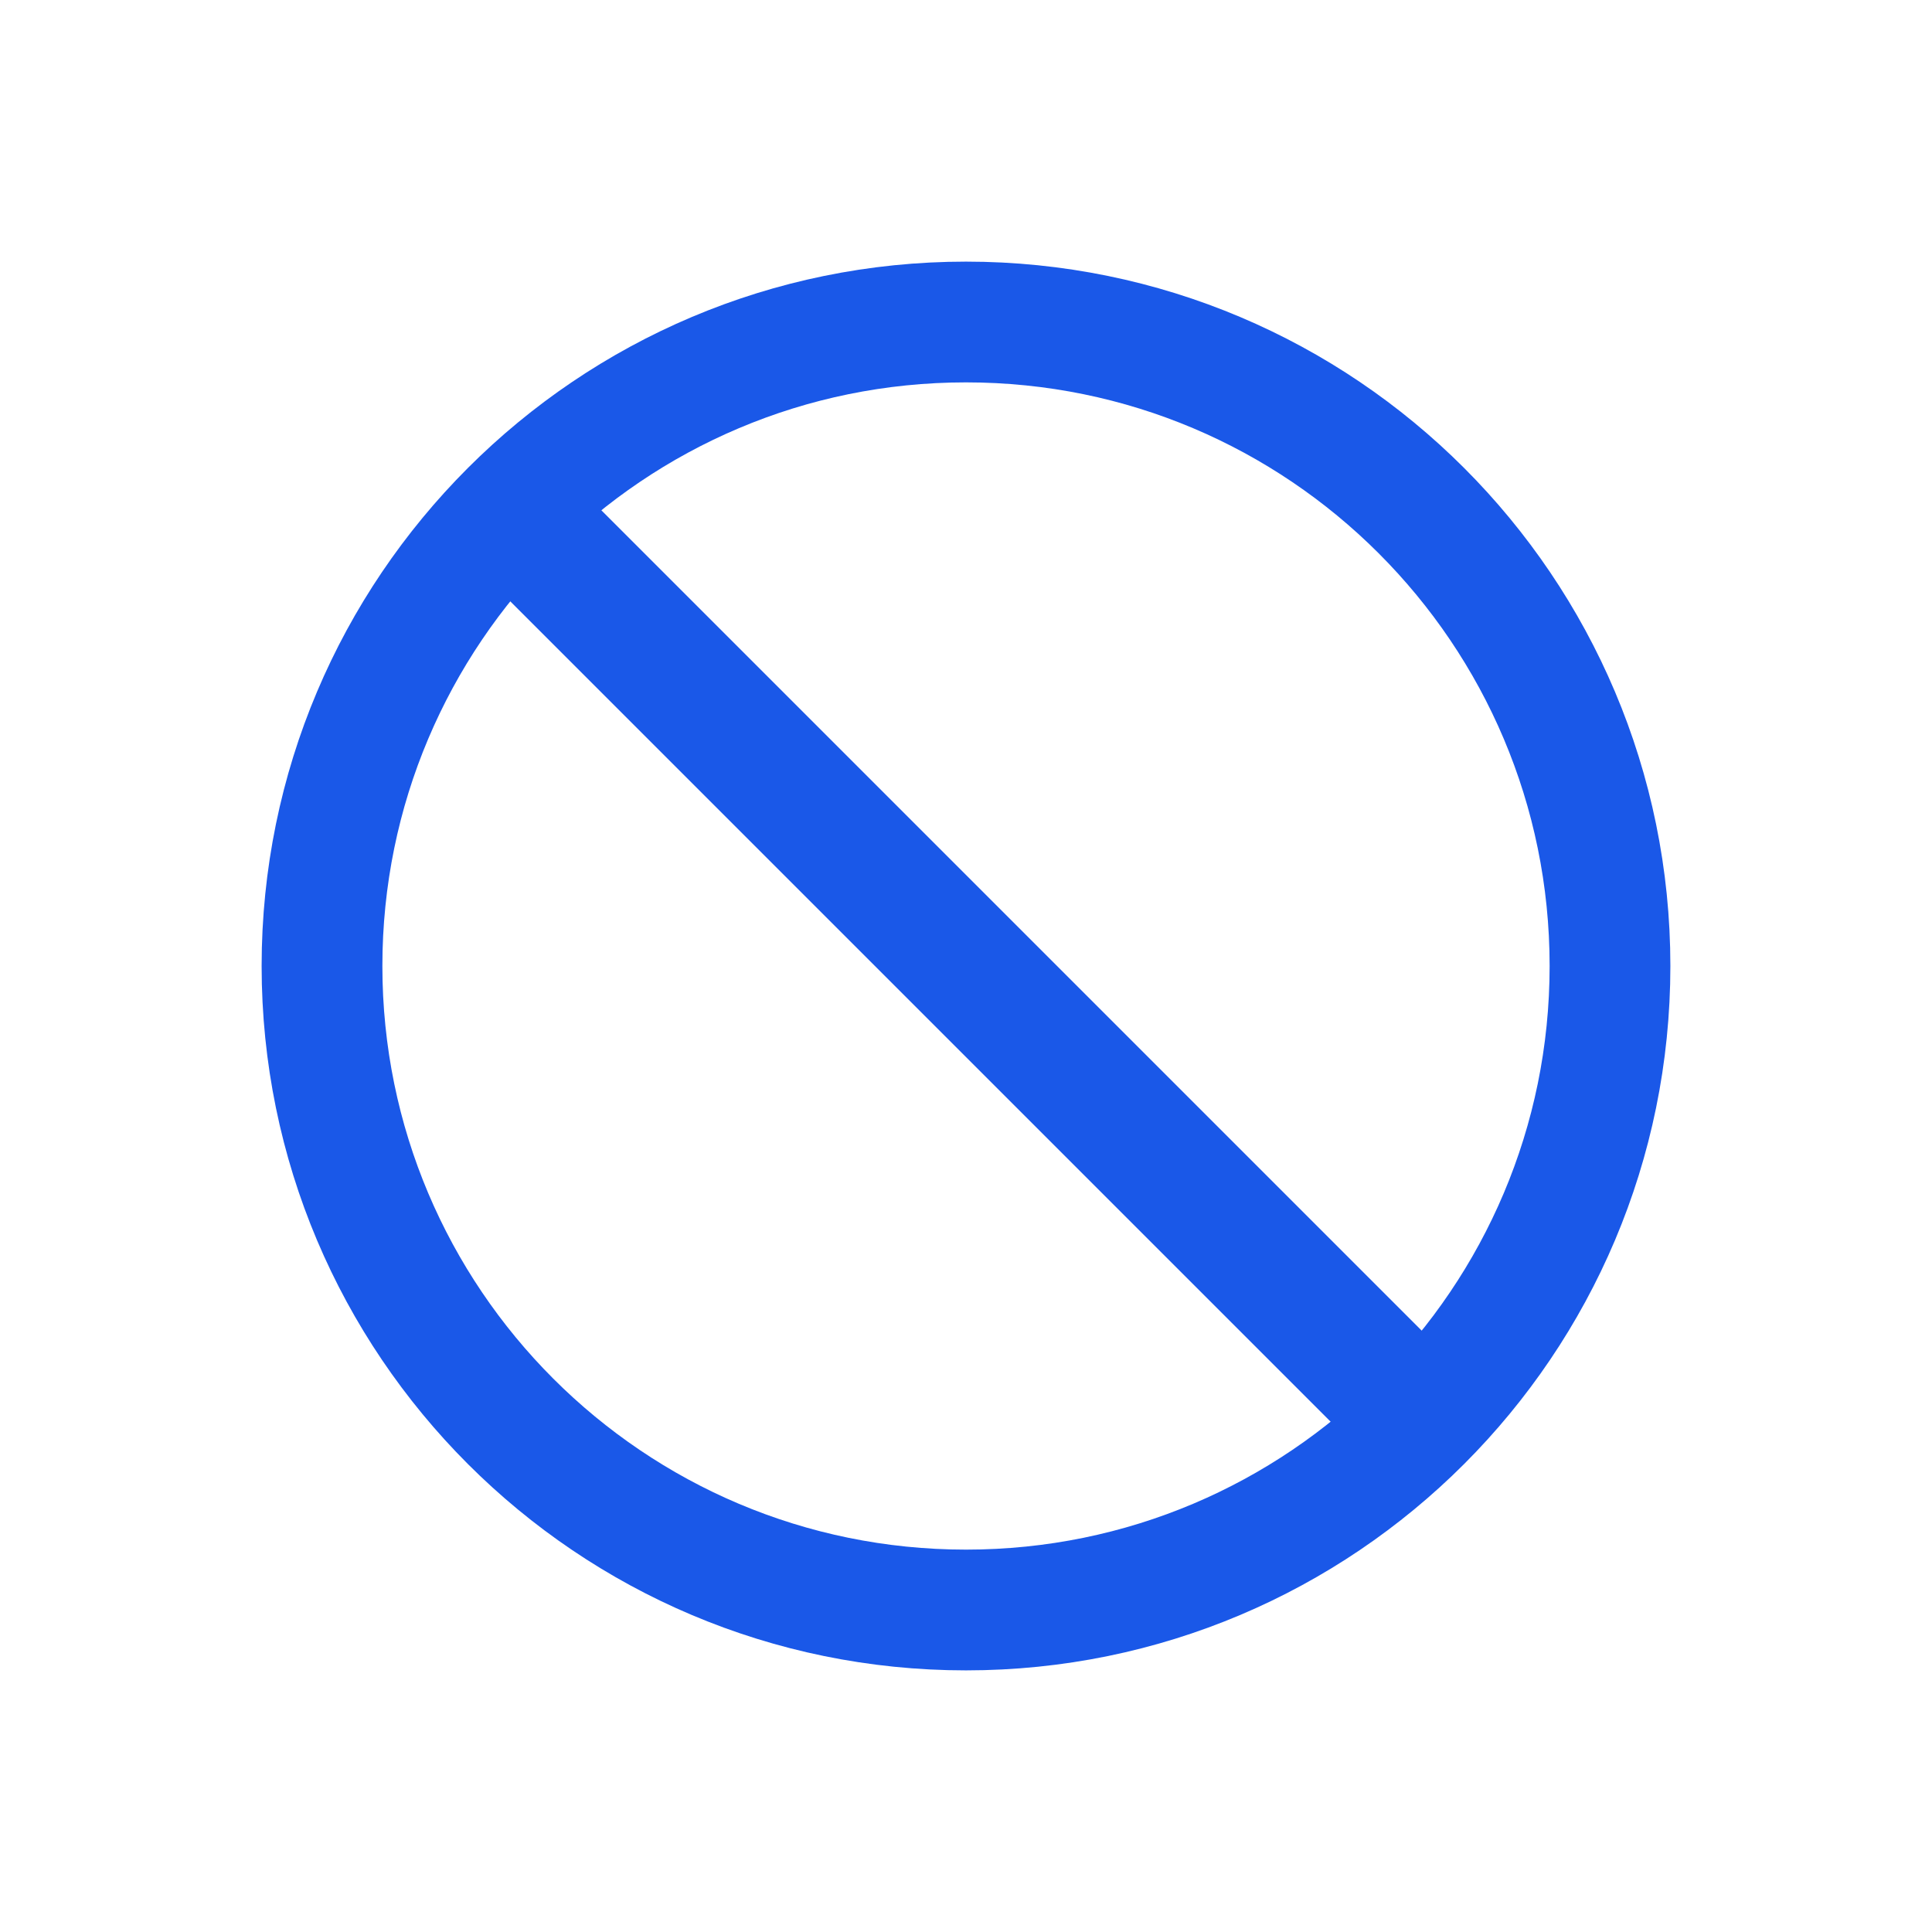
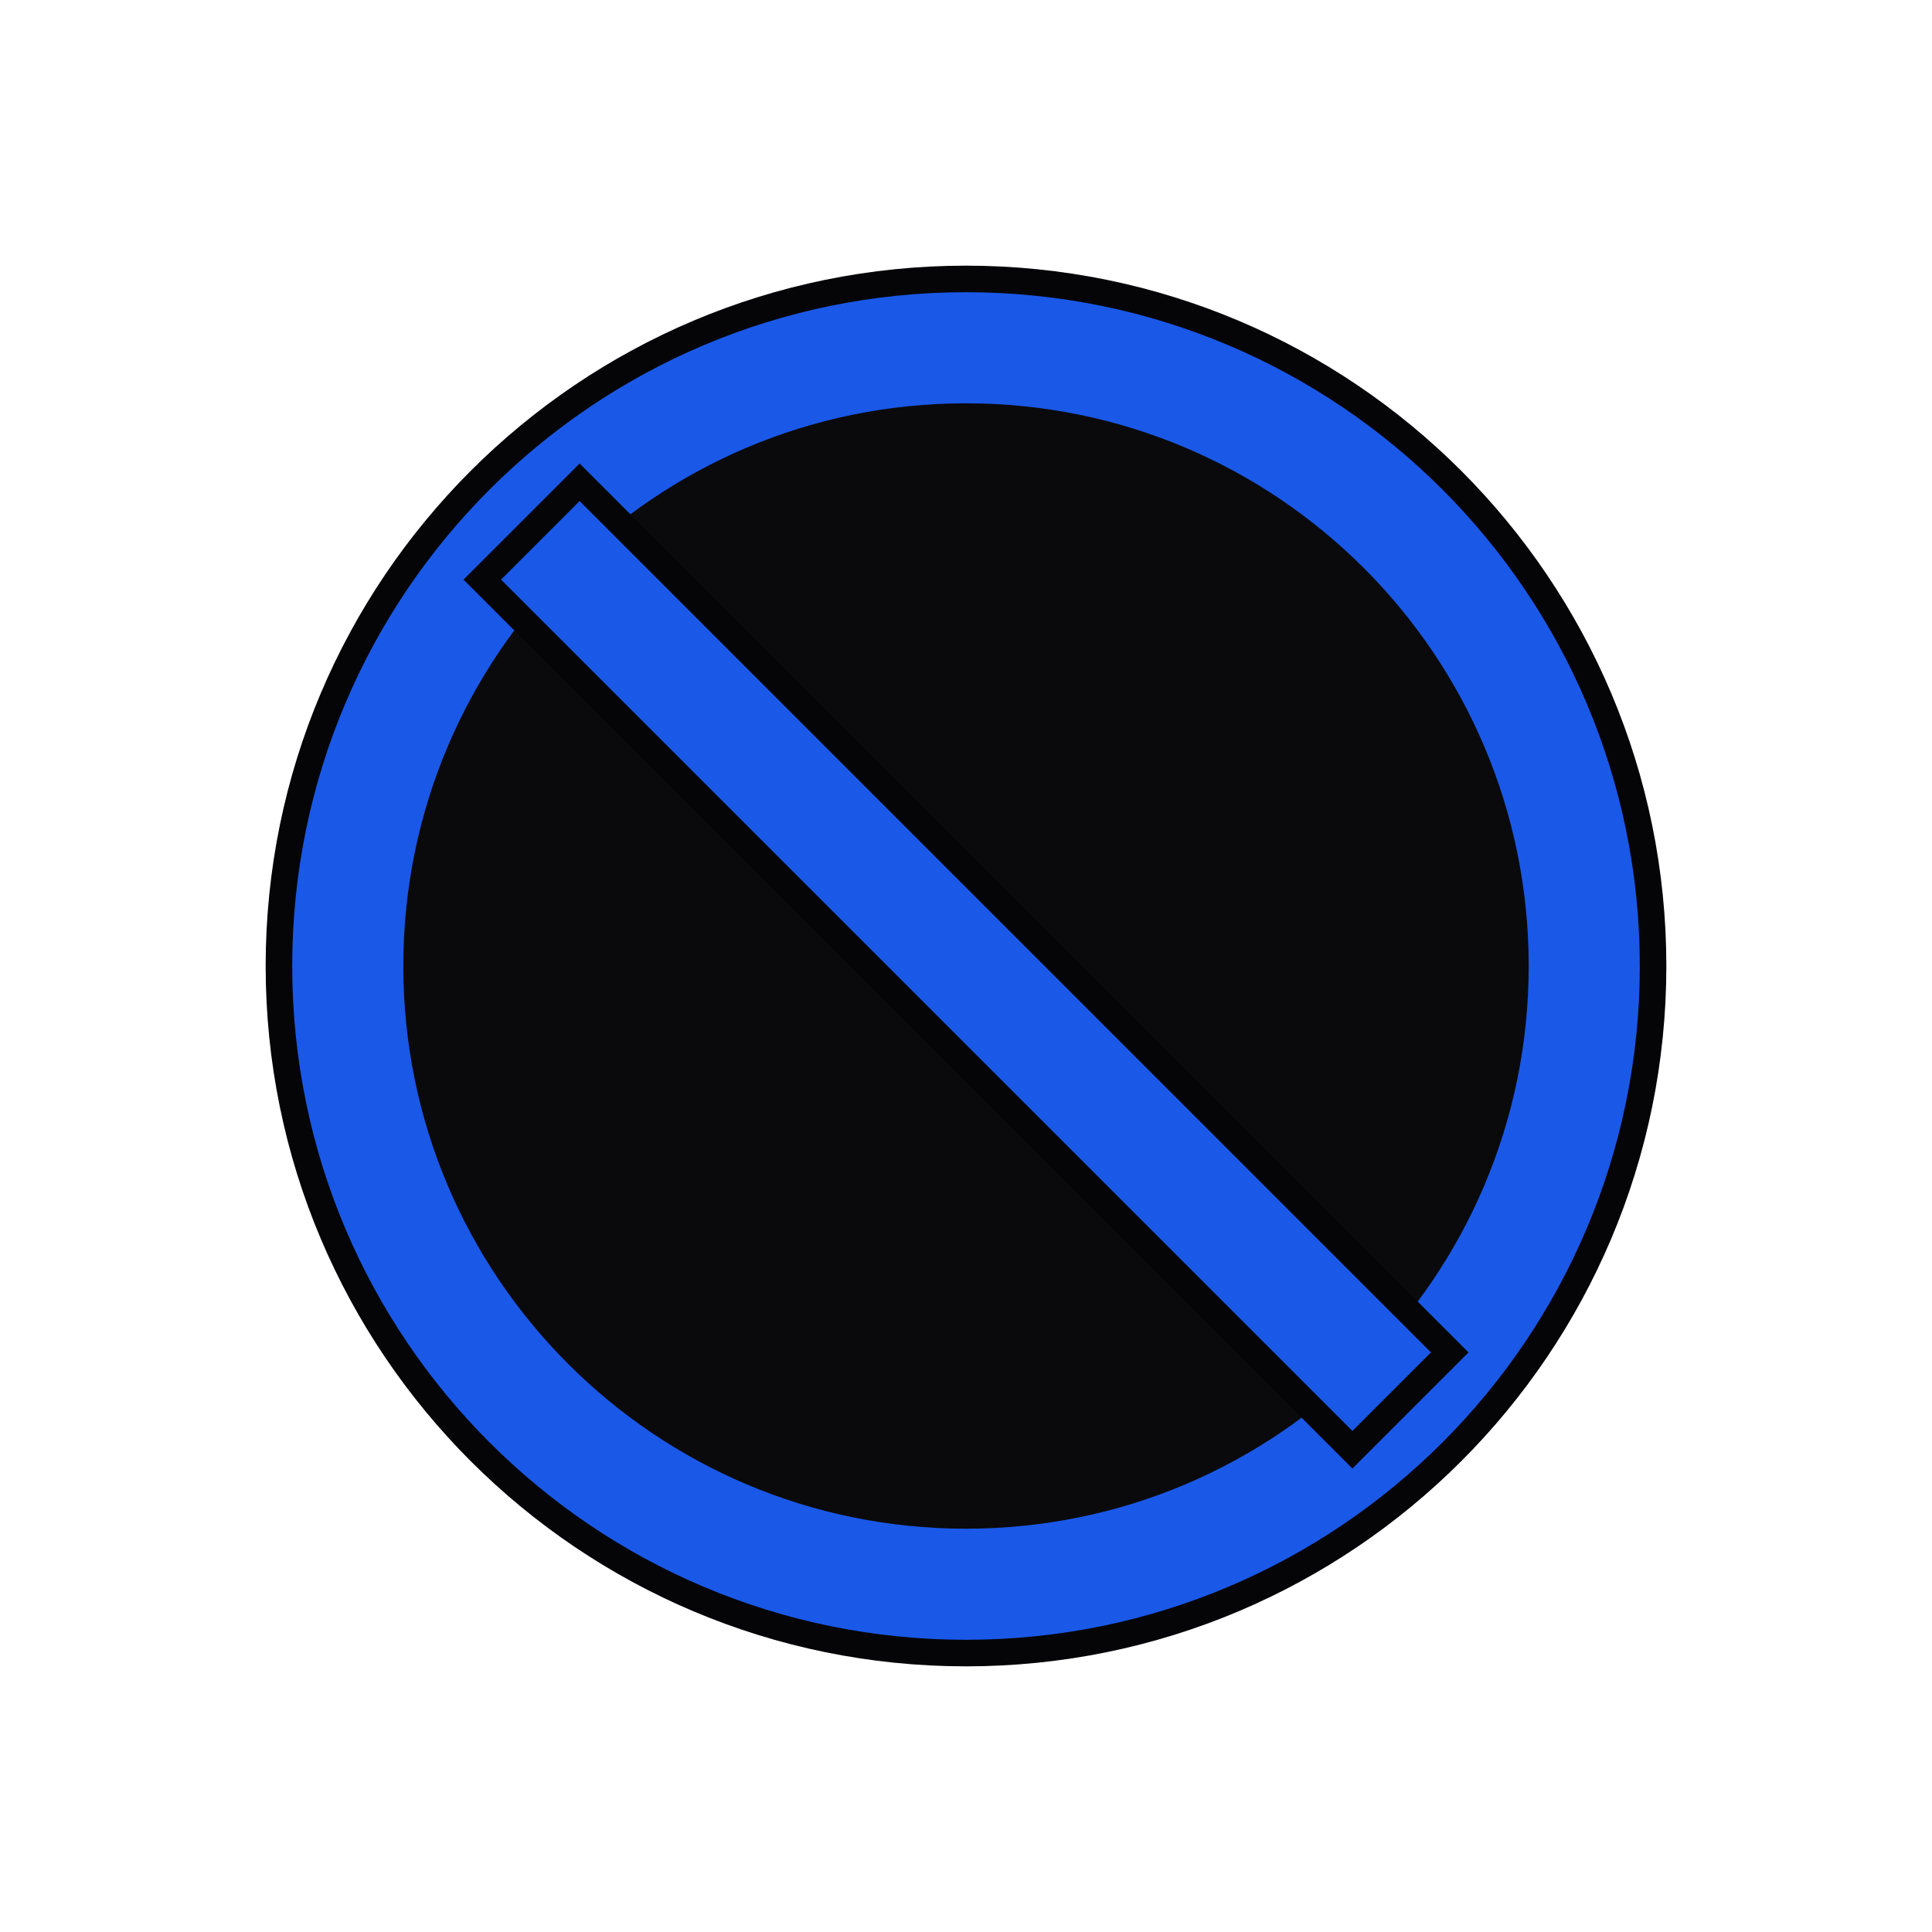
- <svg xmlns="http://www.w3.org/2000/svg" width="24" height="24" viewBox="0 0 24 24" fill="none">
-   <circle cx="12" cy="12" r="8" stroke="#1A58E8" stroke-width="1.5" />
-   <path d="M7 7l10 10" stroke="#1A58E8" stroke-width="1.6" stroke-linecap="square" />
+ <svg xmlns="http://www.w3.org/2000/svg" width="25" height="25" viewBox="0 0 20 20">
+   <circle cx="10" cy="10" r="6.4" fill="#0A0A0C" stroke="#050508" stroke-width="1.7" />
+   <circle cx="10" cy="10" r="6.4" fill="#0A0A0C" stroke="#1A58E8" stroke-width="1.15" />
+   <path fill="none" stroke="#050508" stroke-width="1.7" stroke-linecap="square" d="M6 6l8 8" />
+   <path fill="none" stroke="#1A58E8" stroke-width="1.15" stroke-linecap="square" d="M6 6l8 8" />
</svg>
